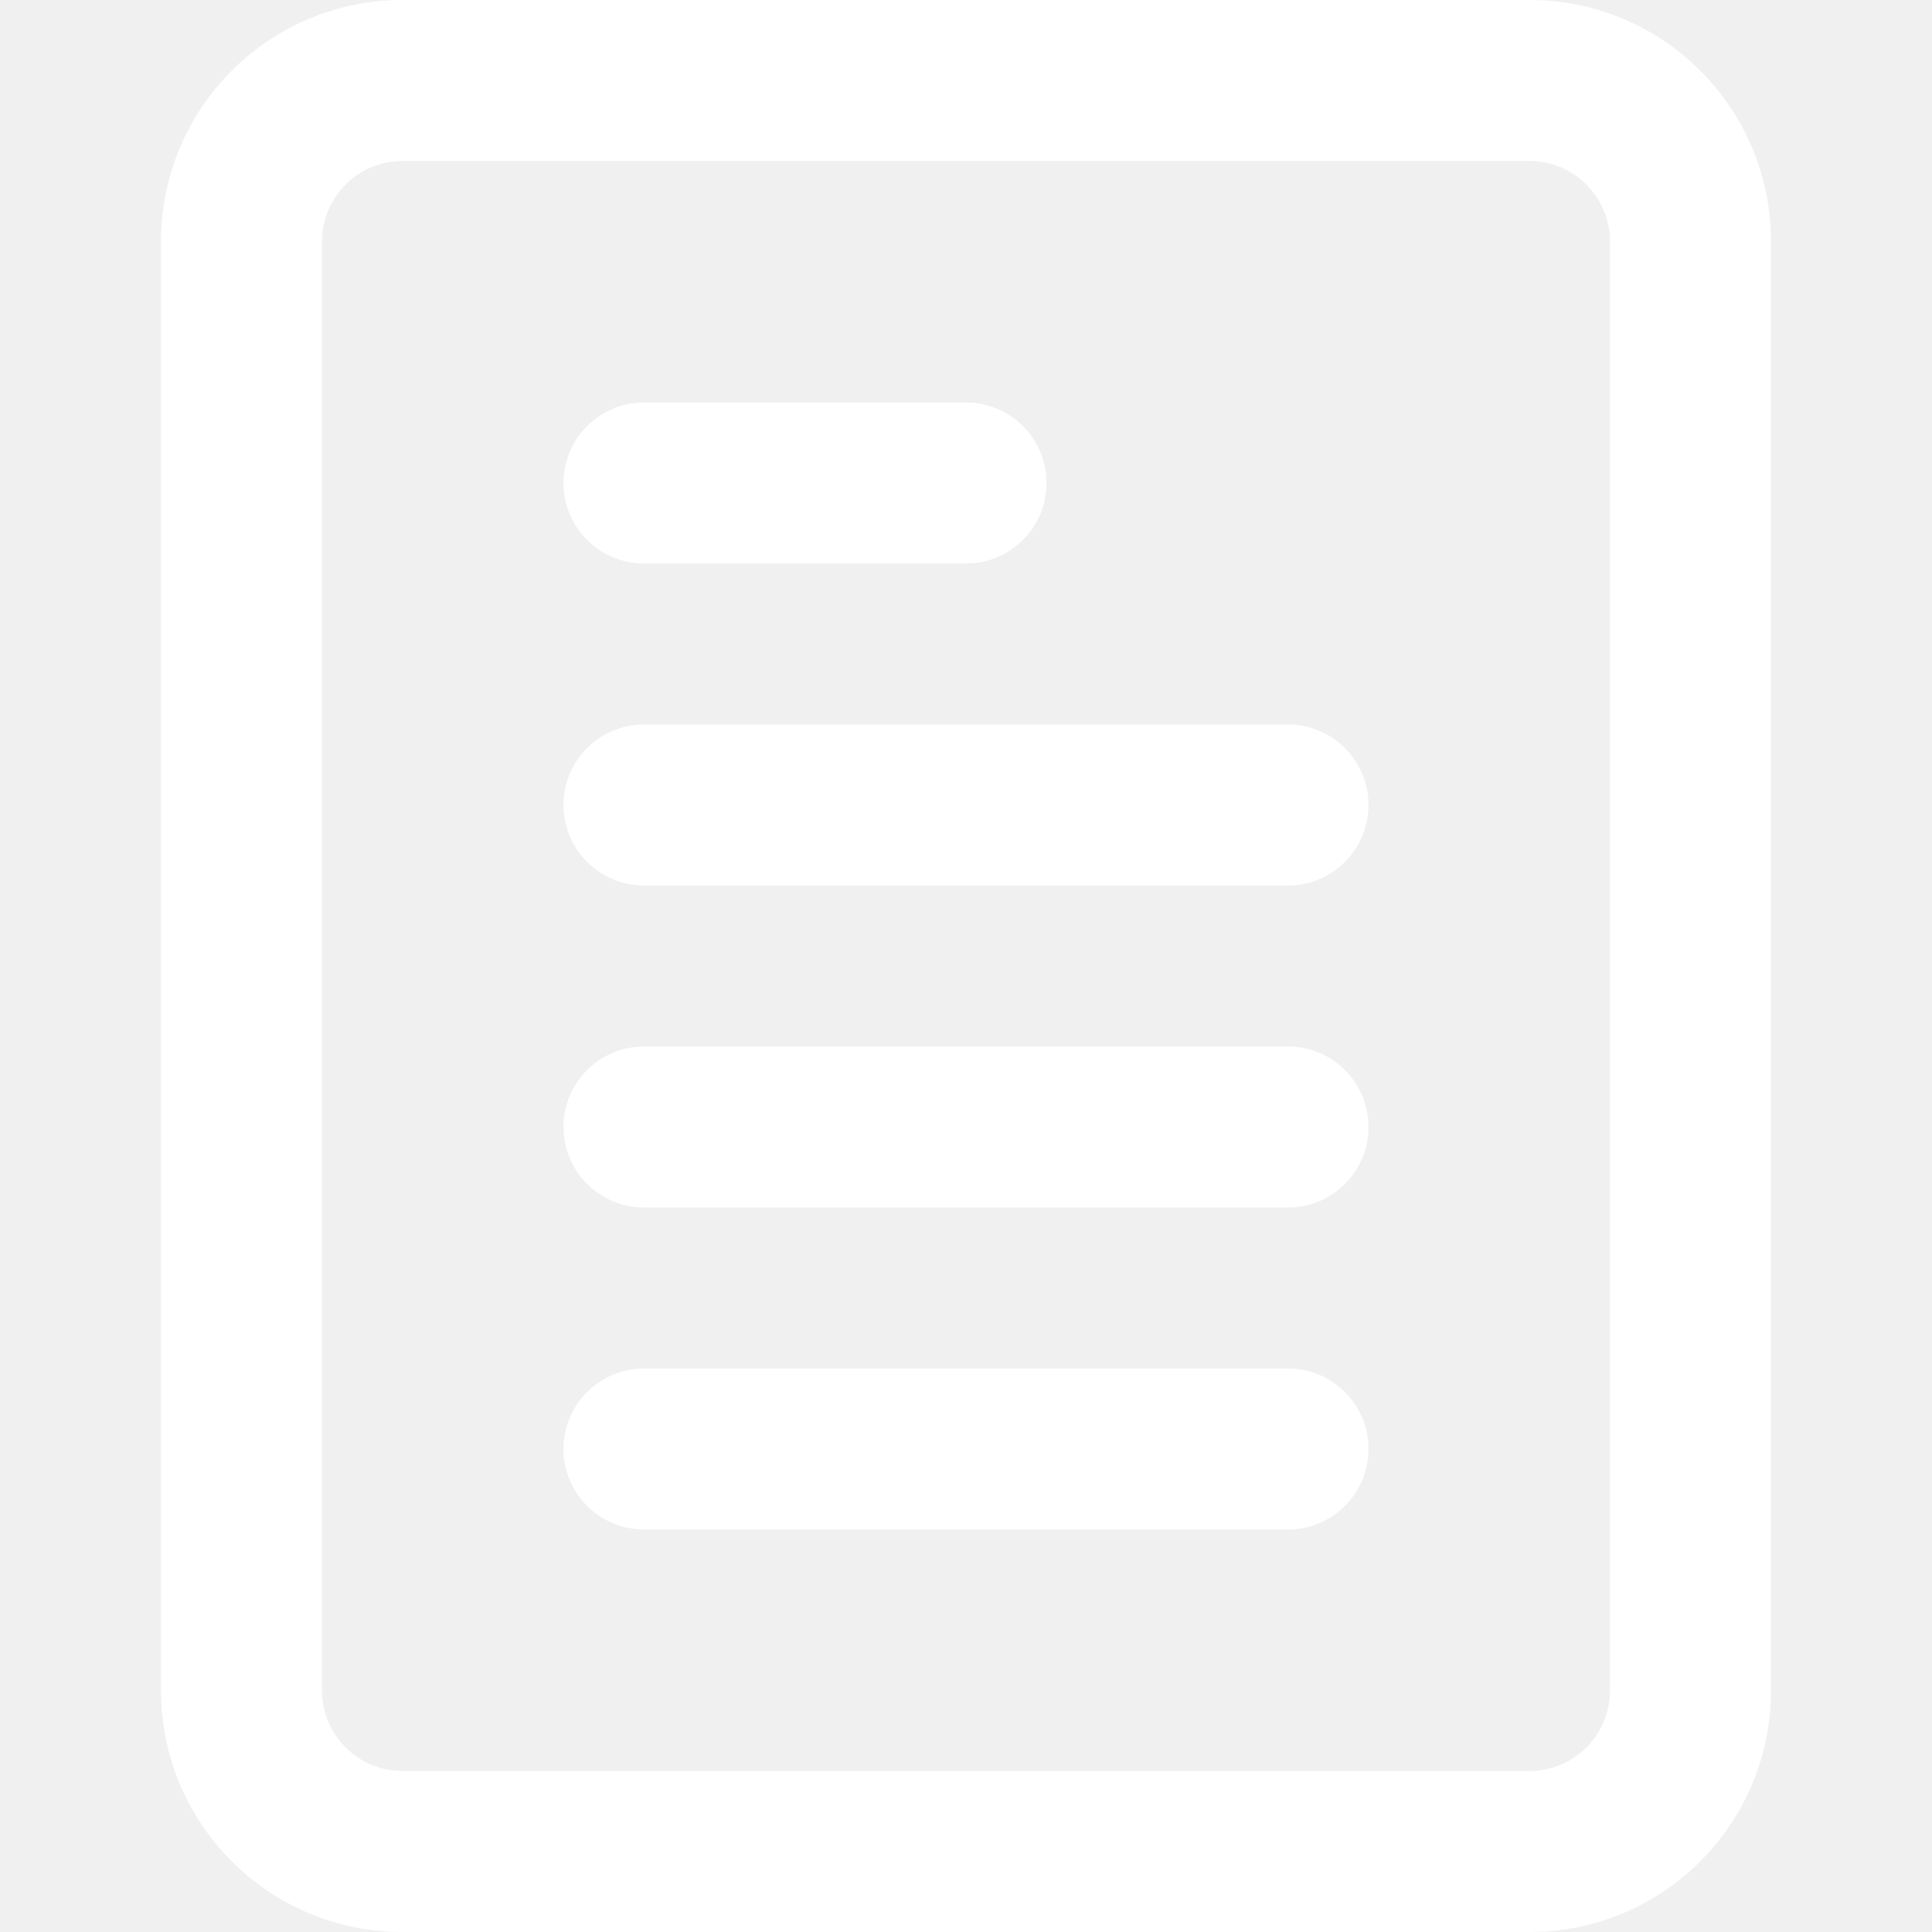
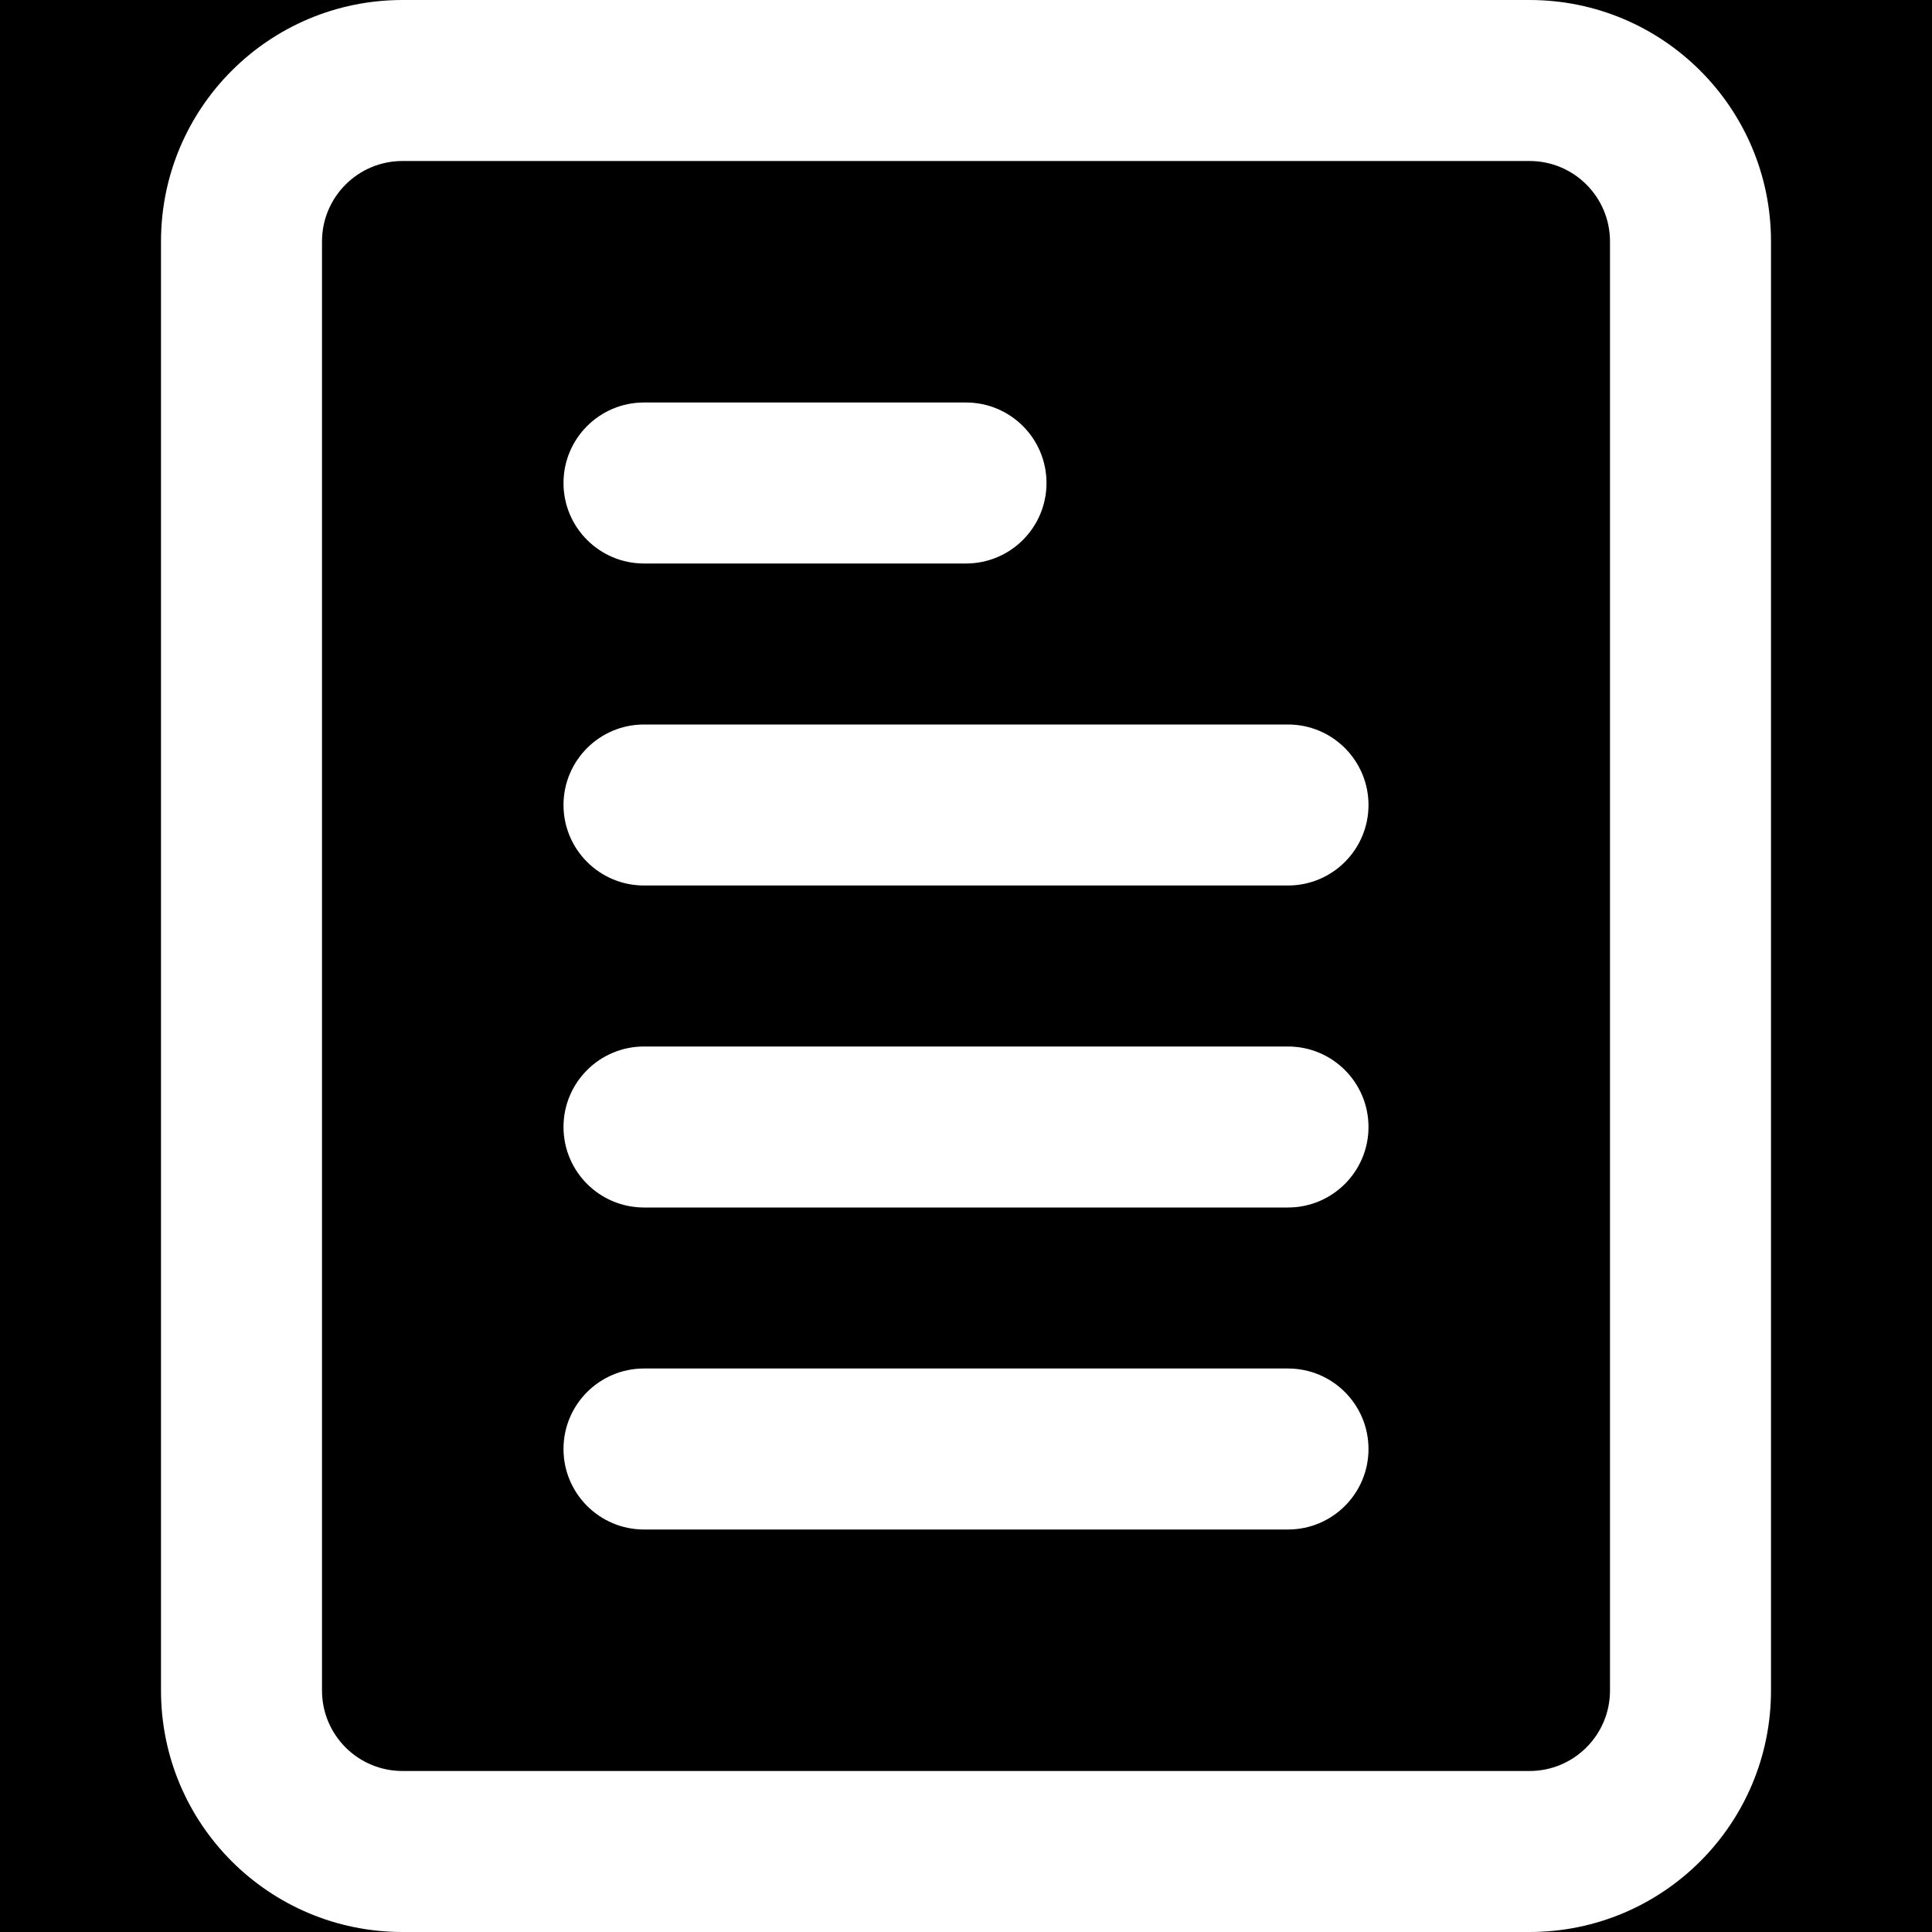
<svg xmlns="http://www.w3.org/2000/svg" width="96" height="96">
+   <rect height="100%" width="100%" fill="black" />
  <path d="M76,0H20C13.37,0,8,5.37,8,12v72c0,6.63,5.37,12,12,12h56c6.63,0,12-5.37,12-12V12C88,5.37,82.63,0,76,0z M80,84  c0,2.21-1.79,4-4,4H20c-2.21,0-4-1.79-4-4V12c0-2.21,1.79-4,4-4h56c2.21,0,4,1.79,4,4V84z" fill="#fff" />
  <path d="M68,72c0,2.209-1.791,4-4,4H32c-2.209,0-4-1.791-4-4l0,0c0-2.209,1.791-4,4-4h32C66.209,68,68,69.791,68,72L68,72z" fill="#fff" />
  <path d="M68,56c0,2.209-1.791,4-4,4H32c-2.209,0-4-1.791-4-4l0,0c0-2.209,1.791-4,4-4h32C66.209,52,68,53.791,68,56L68,56z" fill="#fff" />
  <path d="M68,40c0,2.209-1.791,4-4,4H32c-2.209,0-4-1.791-4-4l0,0c0-2.209,1.791-4,4-4h32C66.209,36,68,37.791,68,40L68,40z" fill="#fff" />
  <path d="M52,24c0,2.209-1.791,4-4,4H32c-2.209,0-4-1.791-4-4l0,0c0-2.209,1.791-4,4-4h16C50.209,20,52,21.791,52,24L52,24z" fill="#fff" />
</svg>
